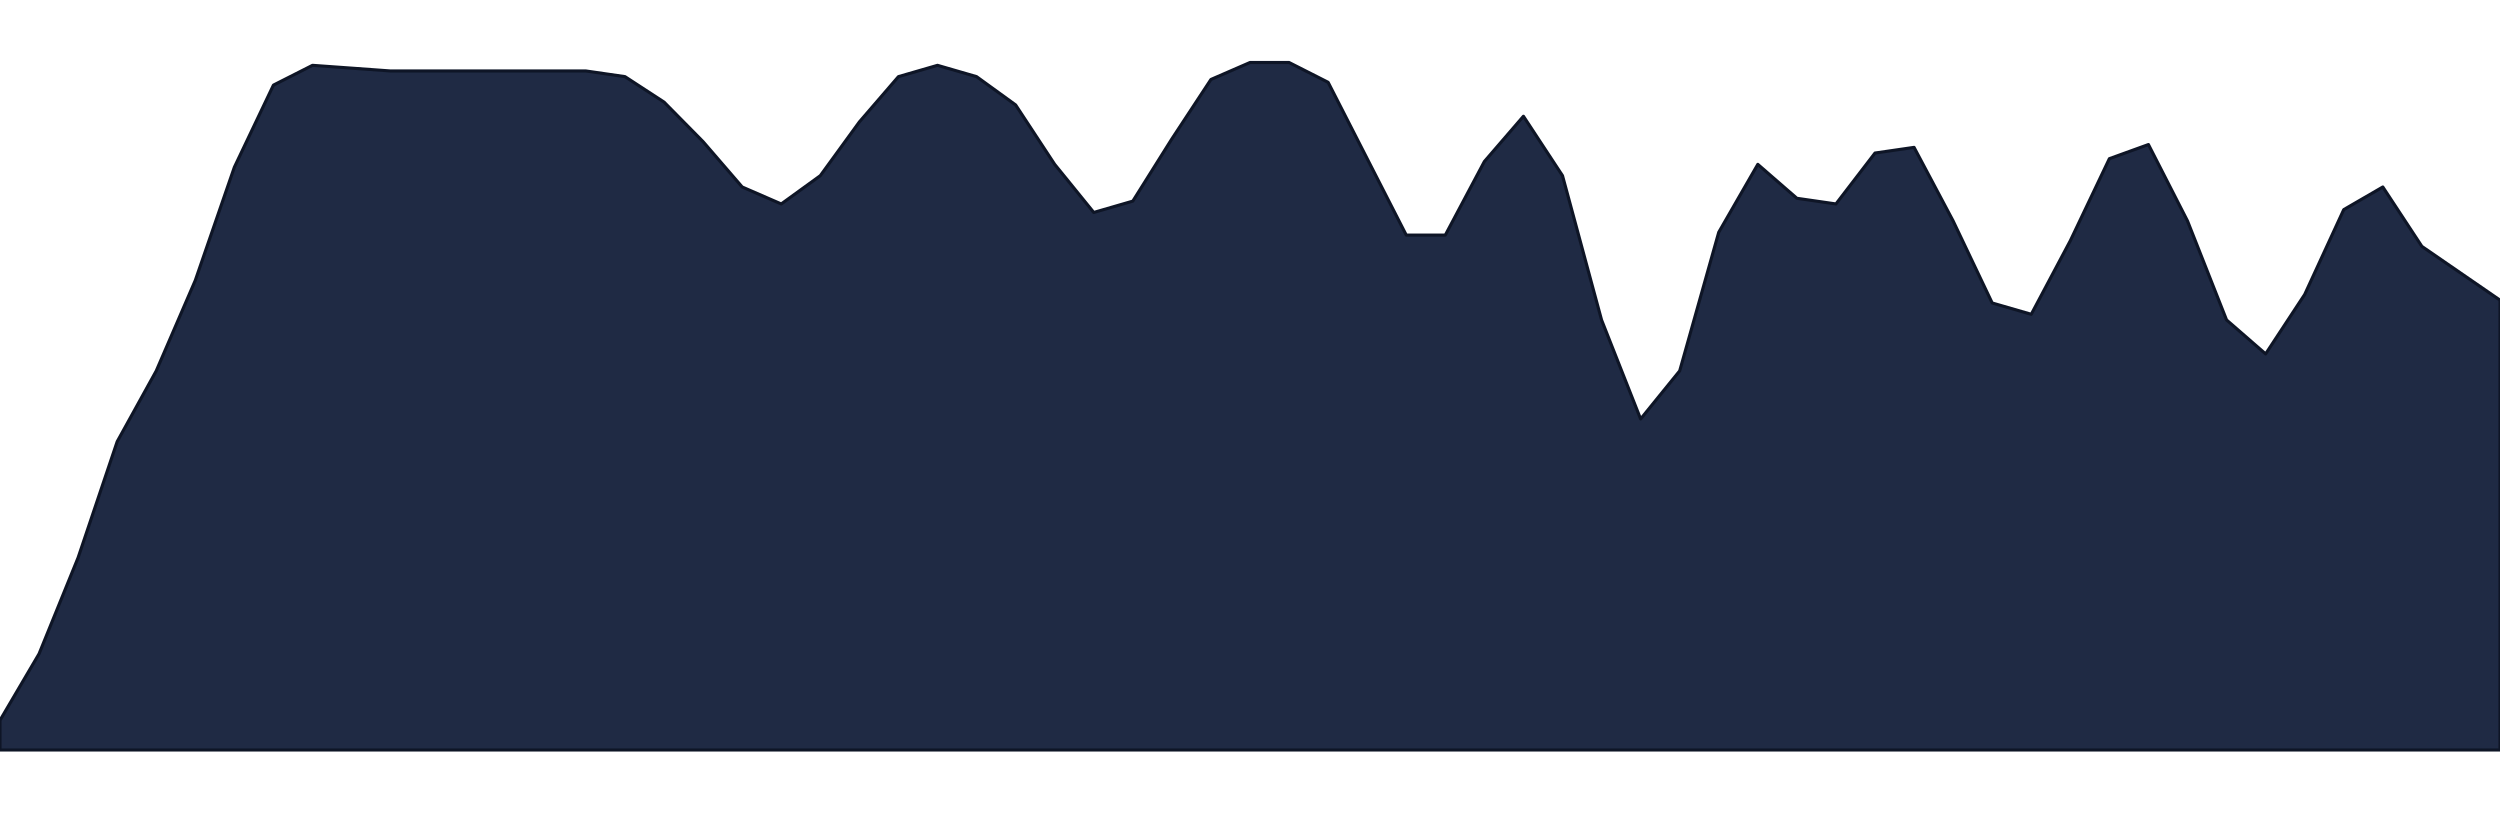
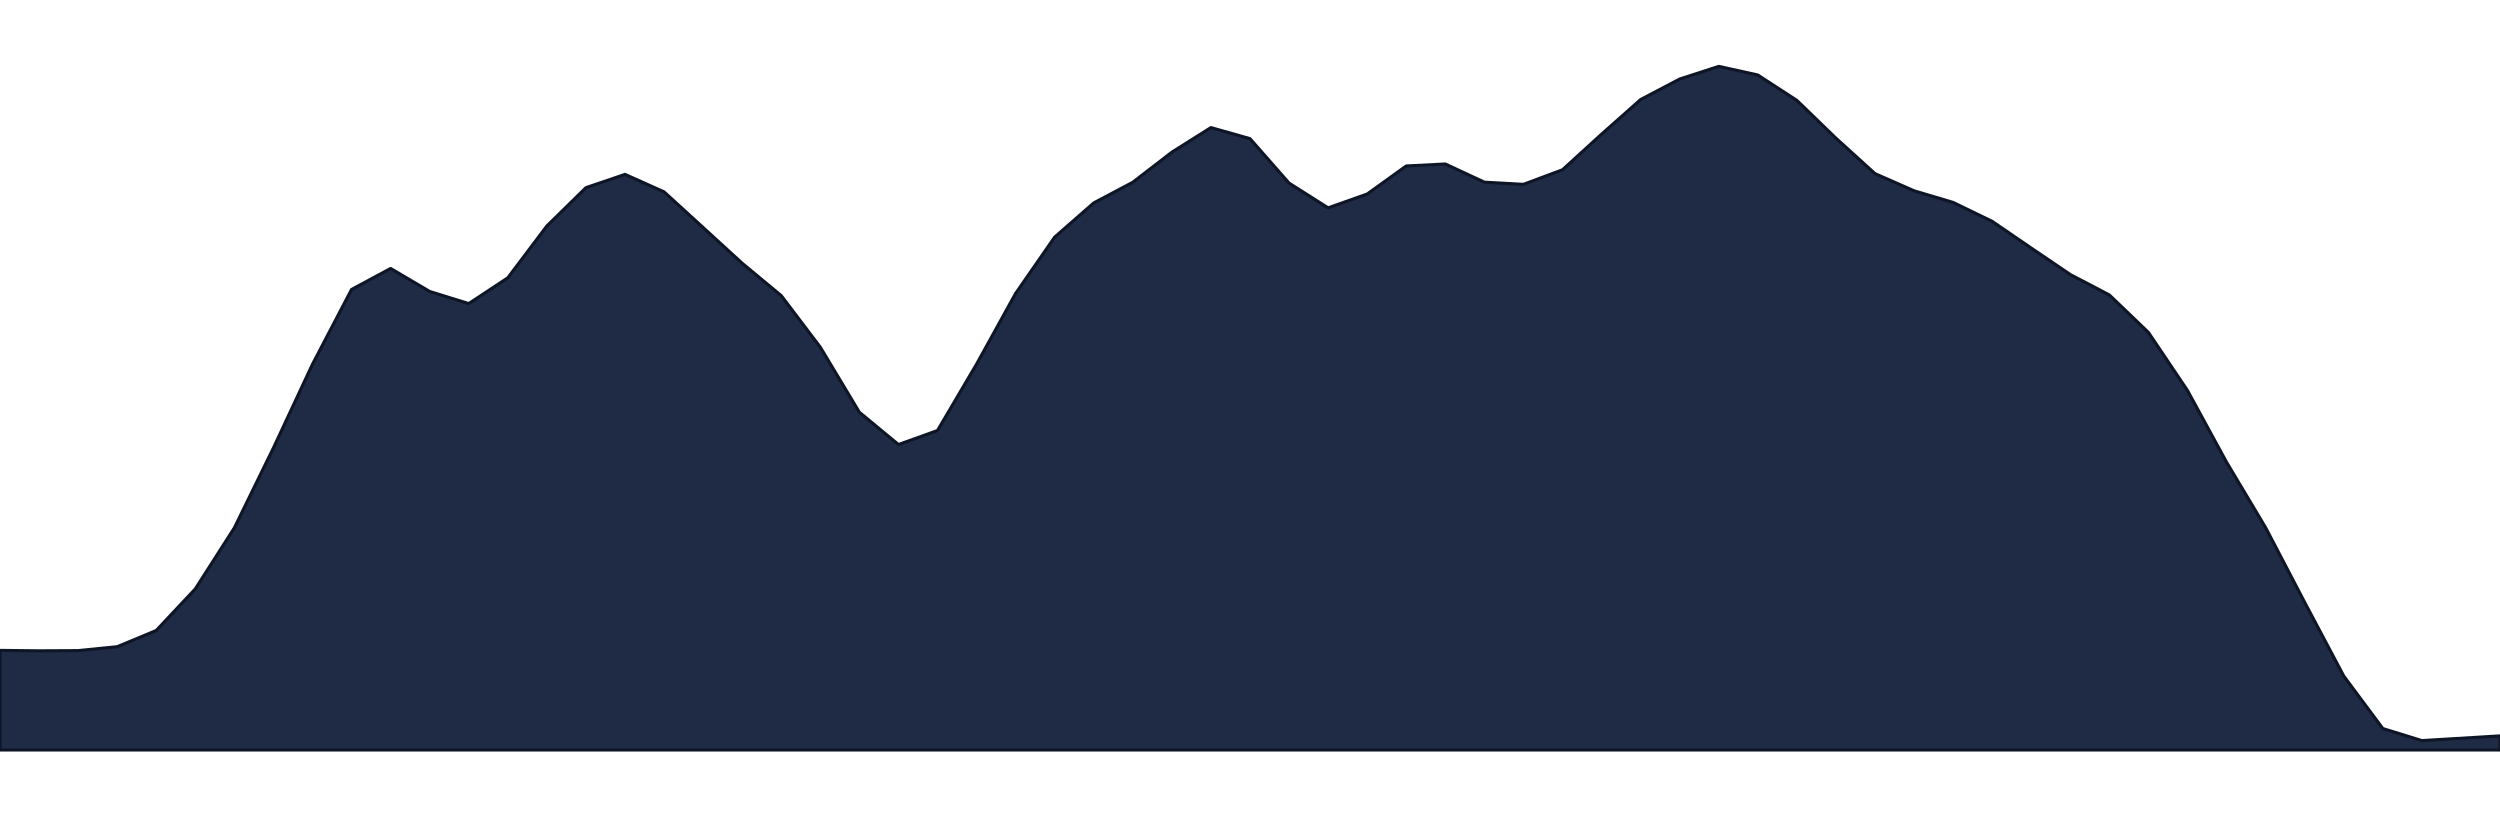
<svg xmlns="http://www.w3.org/2000/svg" viewBox="0 0 1200 400" role="img" aria-label="Silhouette of spk-23.9 from N">
-   <path d="M0 360 L0 345.74 L18.75 313.83 L37.5 267.65 L56.25 211.97 L75 178.02 L93.75 134.57 L112.5 80.25 L131.25 40.86 L150 31.36 L168.75 32.71 L187.5 34.07 L206.25 34.07 L225 34.07 L243.75 34.07 L262.5 34.07 L281.25 34.07 L300 36.79 L318.75 49.01 L337.5 68.02 L356.25 89.75 L375 97.9 L393.75 84.32 L412.5 58.52 L431.25 36.79 L450 31.36 L468.75 36.79 L487.5 50.37 L506.25 78.89 L525 101.98 L543.75 96.54 L562.5 66.67 L581.25 38.15 L600 30 L618.75 30 L637.5 39.51 L656.25 76.17 L675 112.84 L693.75 112.84 L712.5 77.53 L731.25 55.8 L750 84.32 L768.75 153.58 L787.5 201.11 L806.25 178.02 L825 111.48 L843.75 78.89 L862.5 95.18 L881.25 97.9 L900 73.46 L918.75 70.74 L937.5 106.05 L956.25 145.43 L975 150.86 L993.75 115.55 L1012.5 76.17 L1031.25 69.38 L1050 106.05 L1068.75 153.58 L1087.5 169.88 L1106.25 141.36 L1125 100.62 L1143.75 89.75 L1162.5 118.27 L1200 144.07 L1200 360 L1200 360 L0 360 Z" fill="#1f2a44" fill-opacity="1" stroke="#0e1526" stroke-width="1.5" stroke-linejoin="round" />
+   <path d="M0 360 L0 312.19 L18.75 312.4 L37.5 312.3 L56.25 310.42 L75 302.63 L93.75 282.67 L112.5 253.35 L131.25 215 L150 174.83 L168.75 138.95 L187.5 128.87 L206.25 139.91 L225 145.73 L243.75 133.35 L262.5 108.47 L281.25 90.09 L300 83.71 L318.75 92.1 L337.5 109.22 L356.25 126.36 L375 141.92 L393.75 166.66 L412.5 197.89 L431.25 213.38 L450 206.65 L468.75 174.8 L487.5 140.85 L506.25 113.81 L525 97.41 L543.75 87.48 L562.5 73.04 L581.25 61.24 L600 66.56 L618.75 87.89 L637.5 99.78 L656.25 93.13 L675 79.67 L693.75 78.72 L712.5 87.45 L731.25 88.49 L750 81.5 L768.75 64.4 L787.5 47.78 L806.25 37.94 L825 31.86 L843.75 36.01 L862.5 48.2 L881.25 66.33 L900 83.35 L918.75 91.58 L937.5 97.17 L956.25 106.26 L975 119.08 L993.75 131.78 L1012.5 141.59 L1031.25 159.58 L1050 187.45 L1068.75 221.86 L1087.5 253.27 L1106.25 289.14 L1125 324.5 L1143.75 349.7 L1162.5 355.49 L1200 353.23 L1200 360 L1200 360 L0 360 Z" fill="#1f2a44" fill-opacity="1" stroke="#0e1526" stroke-width="1.5" stroke-linejoin="round" />
</svg>
